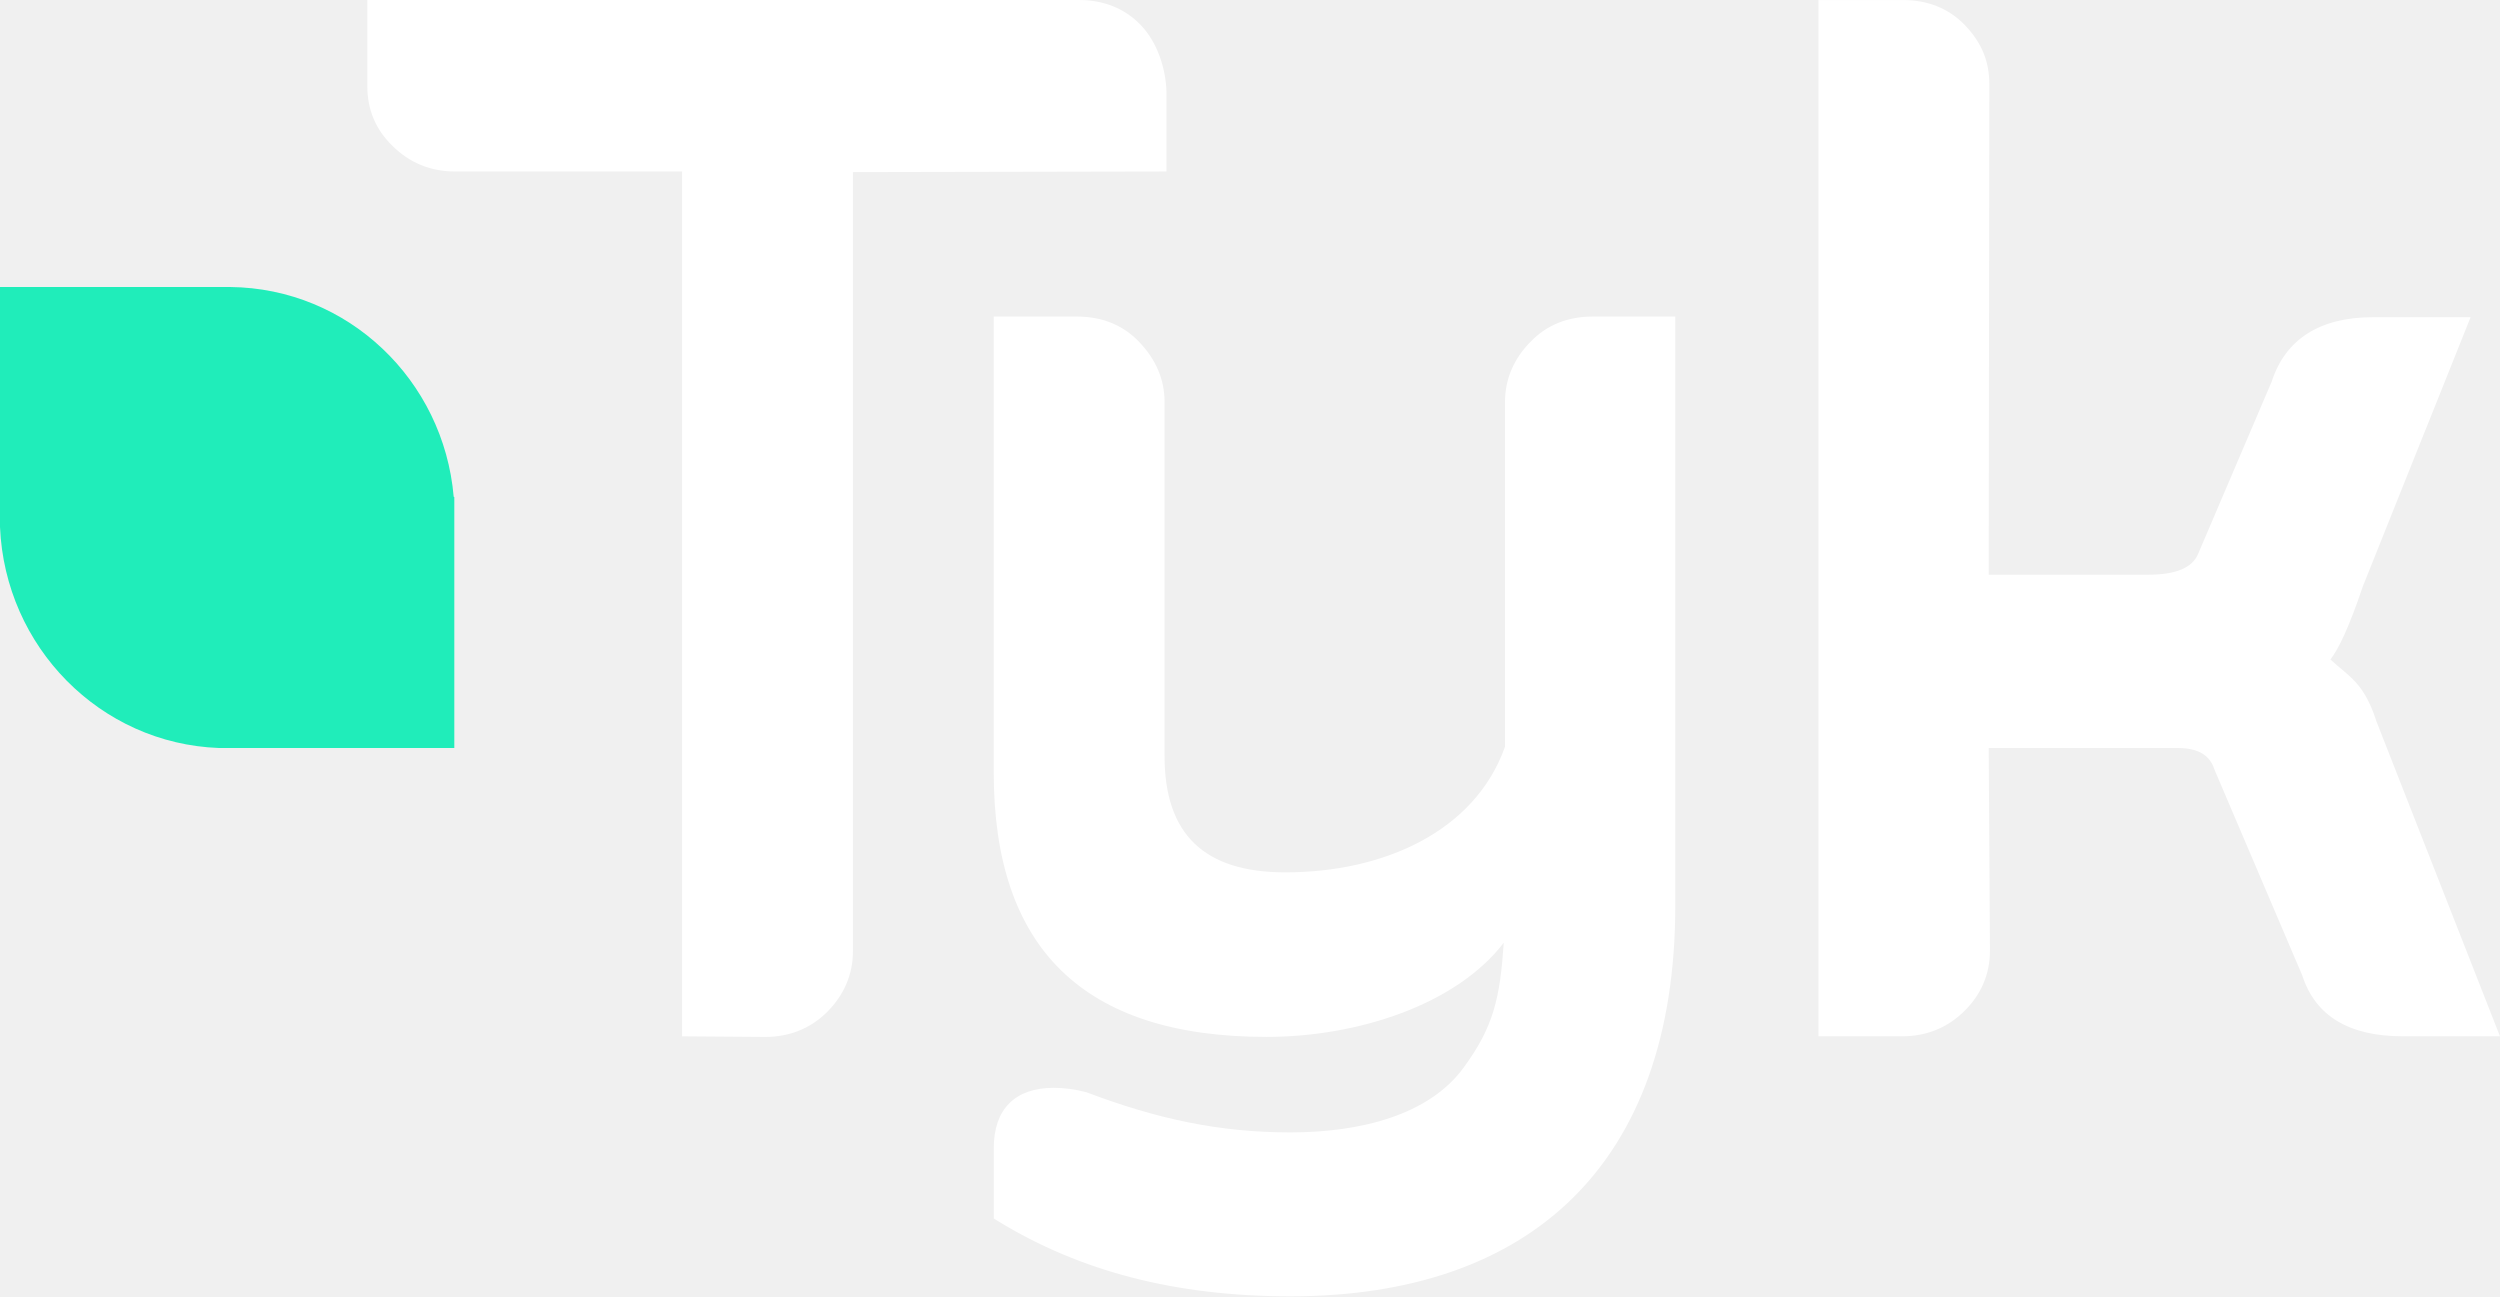
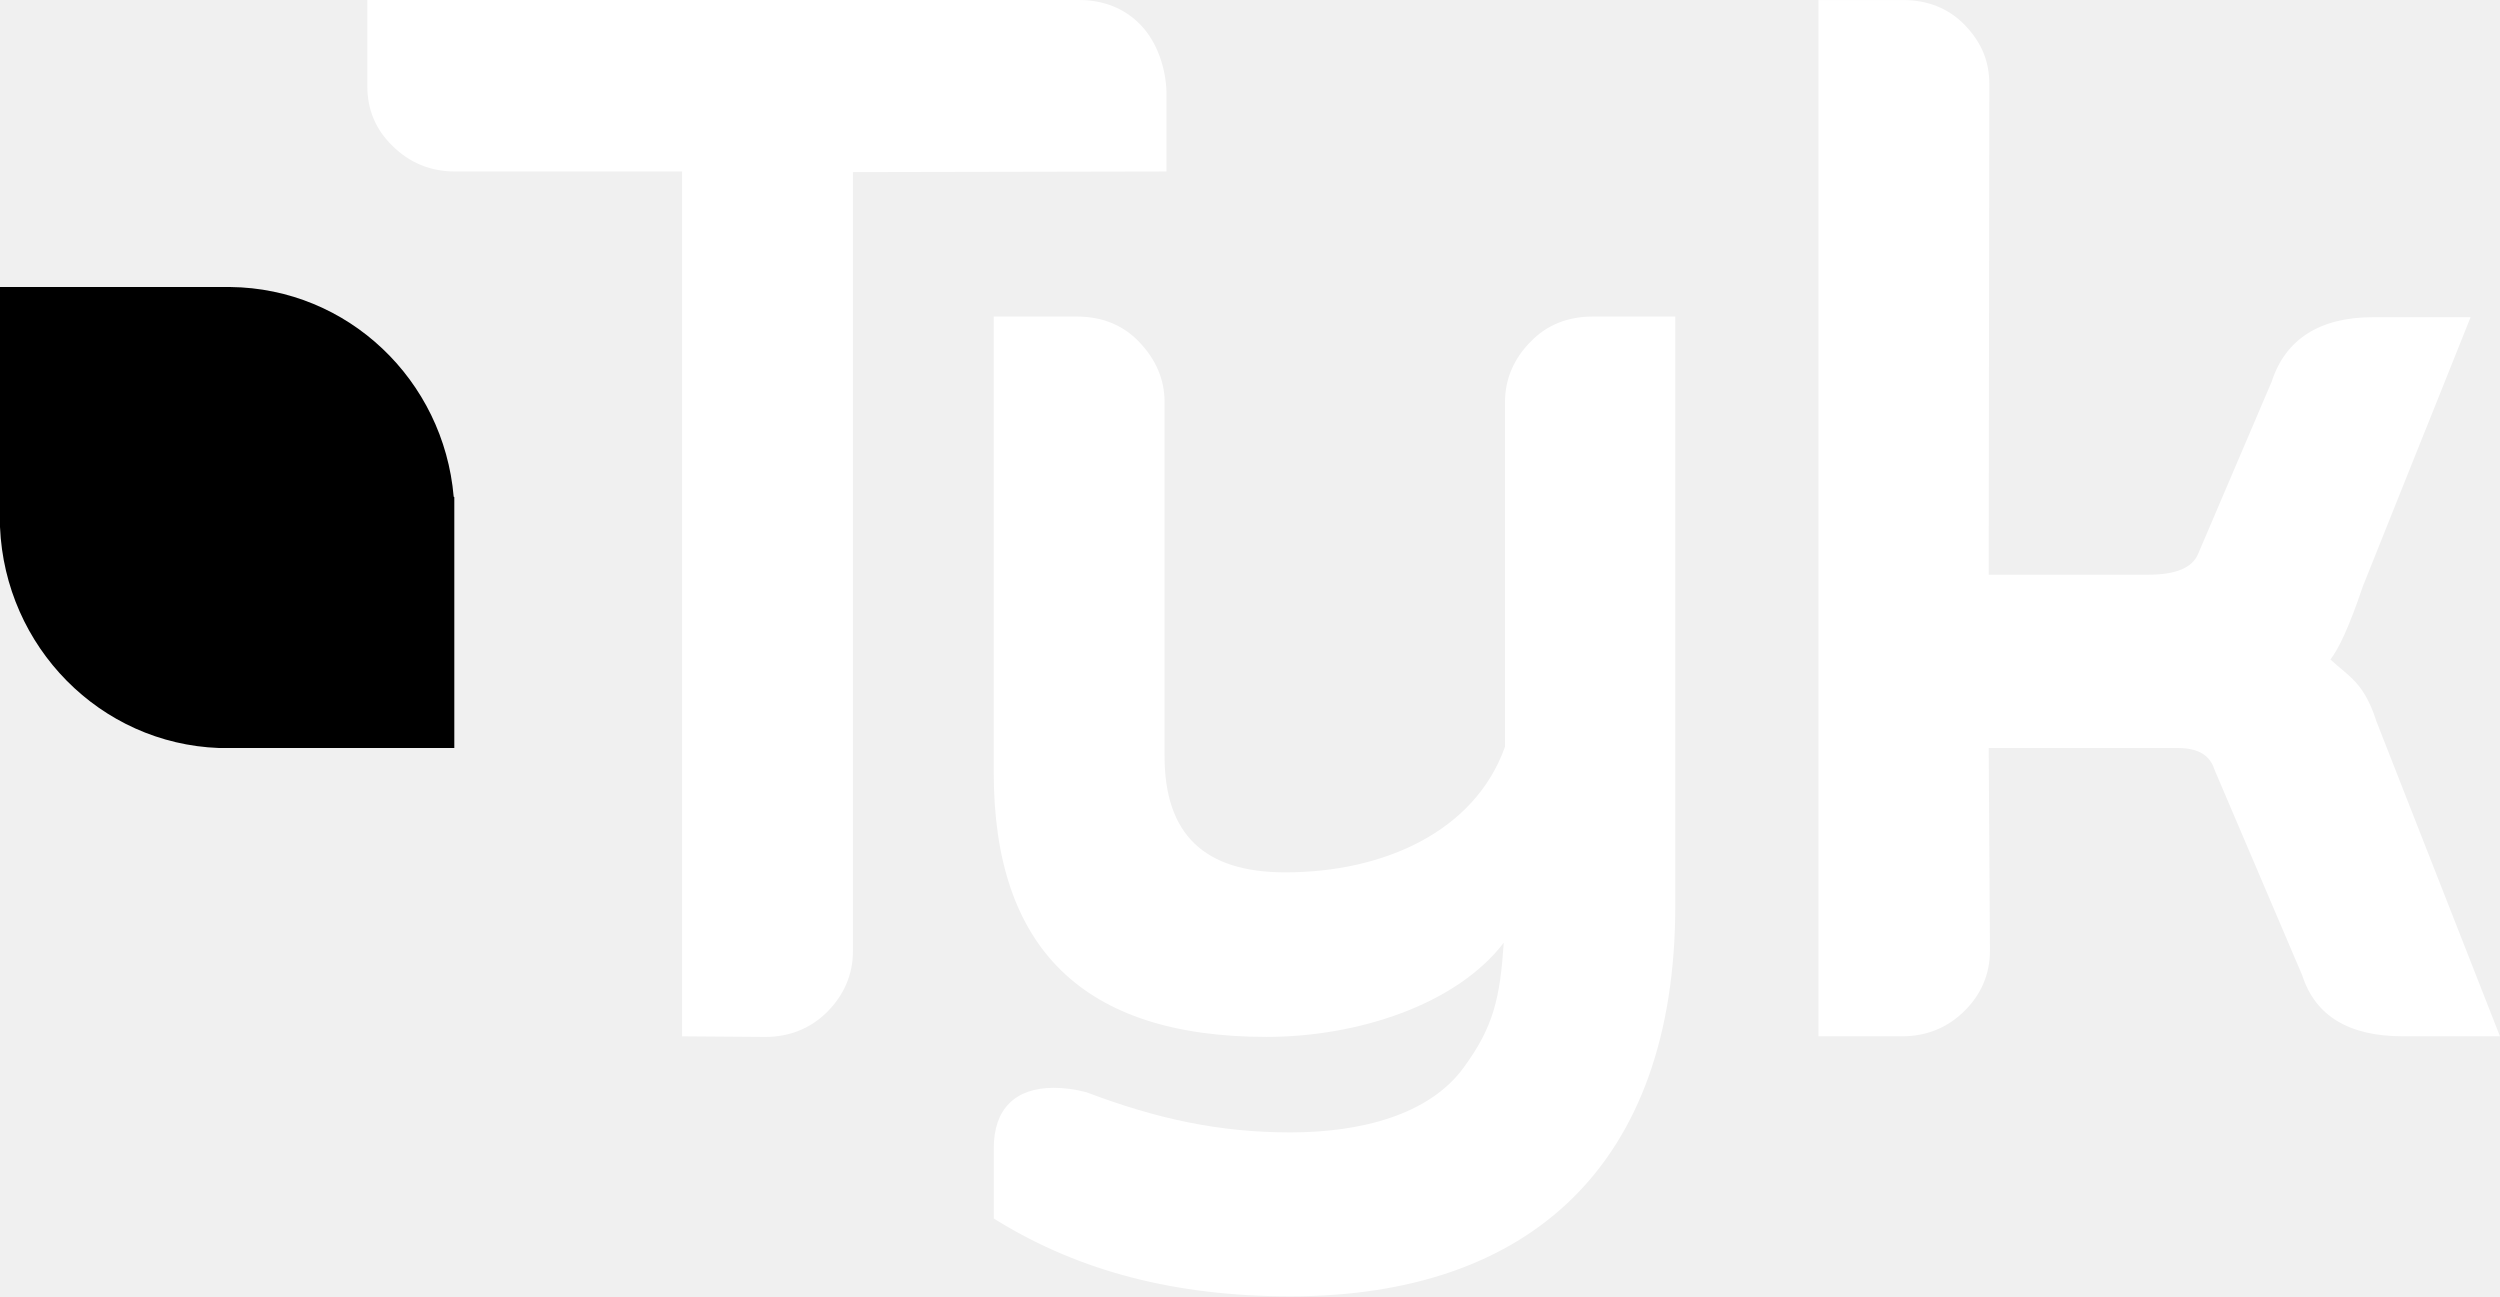
<svg xmlns="http://www.w3.org/2000/svg" id="b" data-name="LOGO WHITE" width="687.96" height="356.72" viewBox="0 0 687.96 356.72">
  <defs>
    <style>
      .c {
        fill: #fff;
-       }
- 
-       .d {
-         fill: #20edba;
      }
    </style>
  </defs>
  <path class="c" d="m313.93,6.91c-4.48-4.67-10.33-6.91-17.05-6.91H101.08v23.68c0,6.39,2.24,11.93,6.89,16.42,4.65,4.67,10.5,7.09,17.22,7.09h62.51v237.99l22.9.17c6.72,0,12.57-2.42,17.05-6.91,4.65-4.67,7.06-10.37,7.06-16.59V47.36l86.28-.17v-21.96c-.17-6.22-2.41-13.48-7.06-18.32Z" />
  <path class="c" d="m438.26,87.11c-6.72,0-12.57,2.25-17.05,6.91-4.65,4.67-7.06,10.37-7.06,16.59v94.88c-8.27,23.33-33.41,34.57-60.44,34.57-22.39,0-33.24-10.54-33.24-31.97v-97.48c0-6.22-2.41-11.75-7.06-16.59-4.48-4.67-10.33-6.91-17.05-6.91h-22.9v125.47c0,48.22,24.45,72.76,75.08,72.76,24.97,0,52.18-8.81,65.27-25.92-1.03,15.21-2.76,23.16-11.19,34.57-9.47,12.79-28.07,17.63-47.53,17.63s-36.51-3.63-56.14-11.06c-3.27-.86-6.37-1.21-8.95-1.21-10.68,0-16.53,5.88-16.53,16.59v19.36l1.38.86c22.39,13.65,48.56,20.57,80.25,20.57,65.78,0,105.91-36.12,105.91-107.5V87.11h-22.75Z" />
  <path class="c" d="m653.87,198.24c-3.44-10.54-7.58-12.1-12.57-16.76,2.24-2.94,4.99-8.47,8.95-20.22l29.62-73.97h-26.87c-14.64,0-24.11,6.05-27.9,17.8l-20.15,47.18c-1.55,3.98-6.2,5.88-13.78,5.88h-43.91l.17-134.98c0-6.22-2.07-11.41-6.72-16.25C536.23,2.25,530.38.01,523.66.01h-23.25v285.16h23.08c6.72,0,12.57-2.42,17.22-7.09,4.48-4.49,6.89-10.02,6.89-16.42l-.34-55.82h52.01c7.41,0,9.3,3.46,10.16,6.05l24.11,56.52c3.62,11.23,12.92,16.76,27.72,16.76h26.69l-34.1-86.93h.02Z" />
  <path class="d" d="m124.85,136.71c-2.76-32.15-29.1-57.38-61.48-57.73H0v66.02c1.38,33.01,27.55,59.63,60.27,60.84h64.75v-68.96c0-.17-.17-.17-.17-.17Z" />
</svg>
